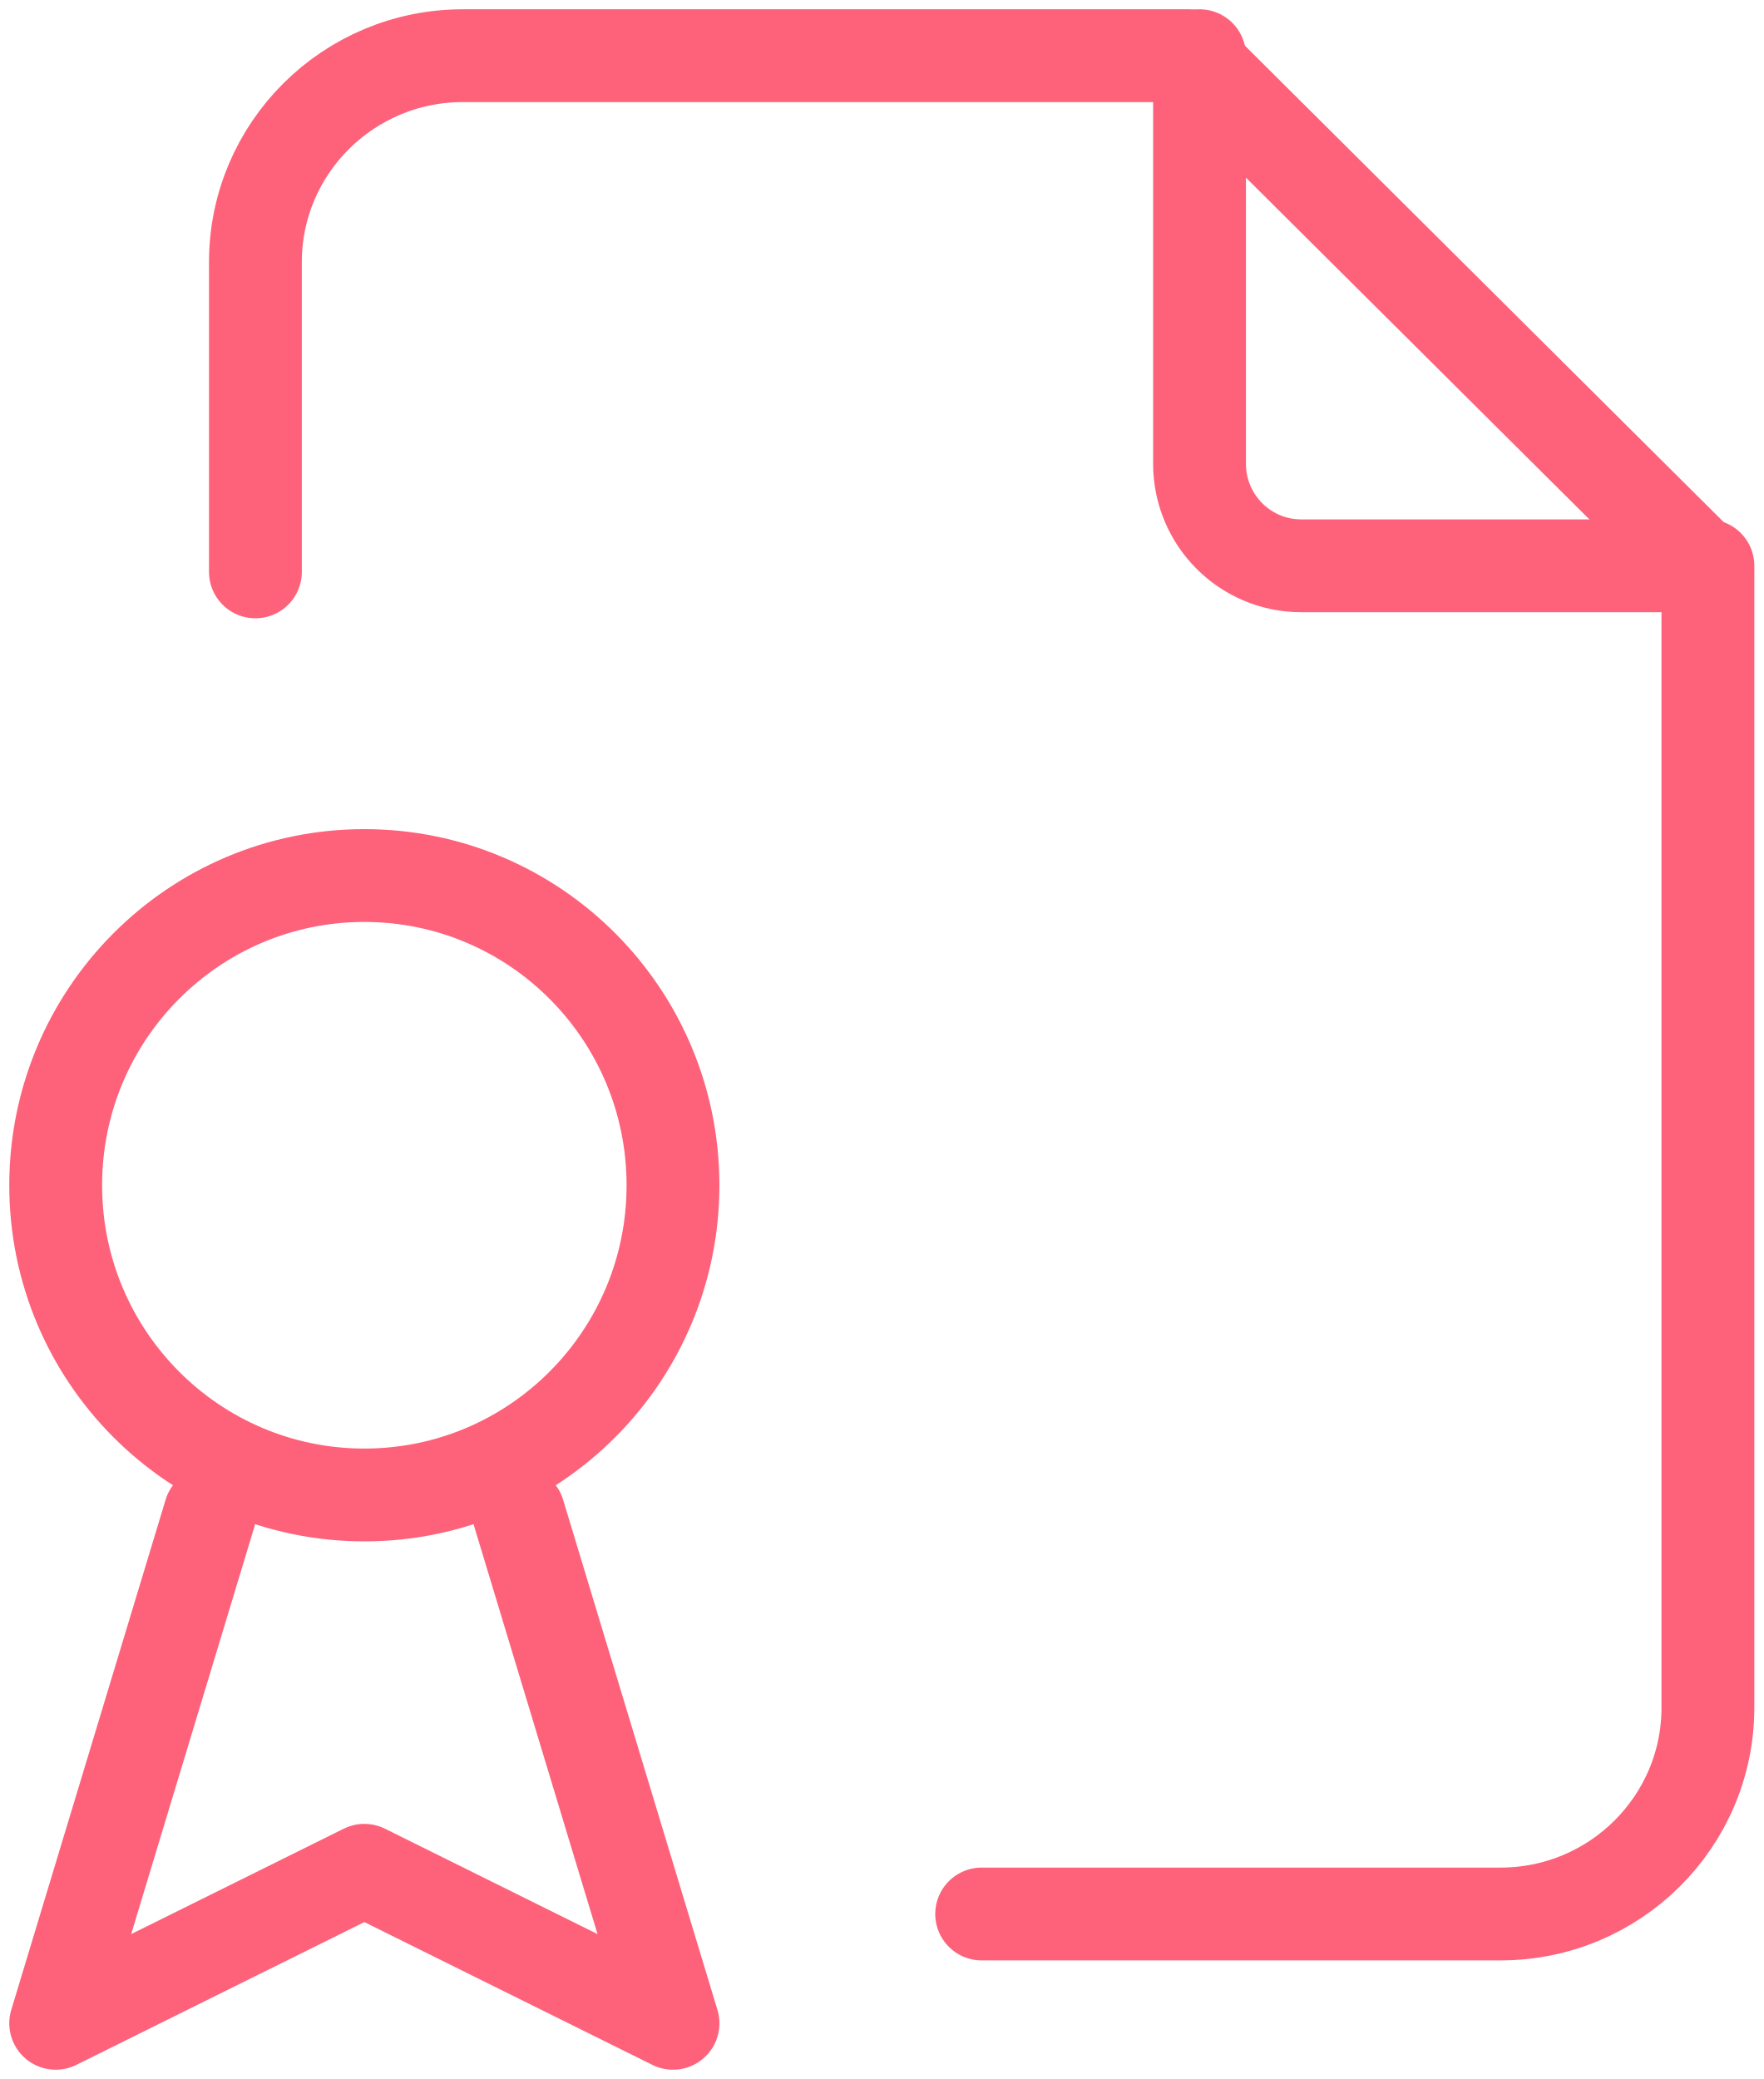
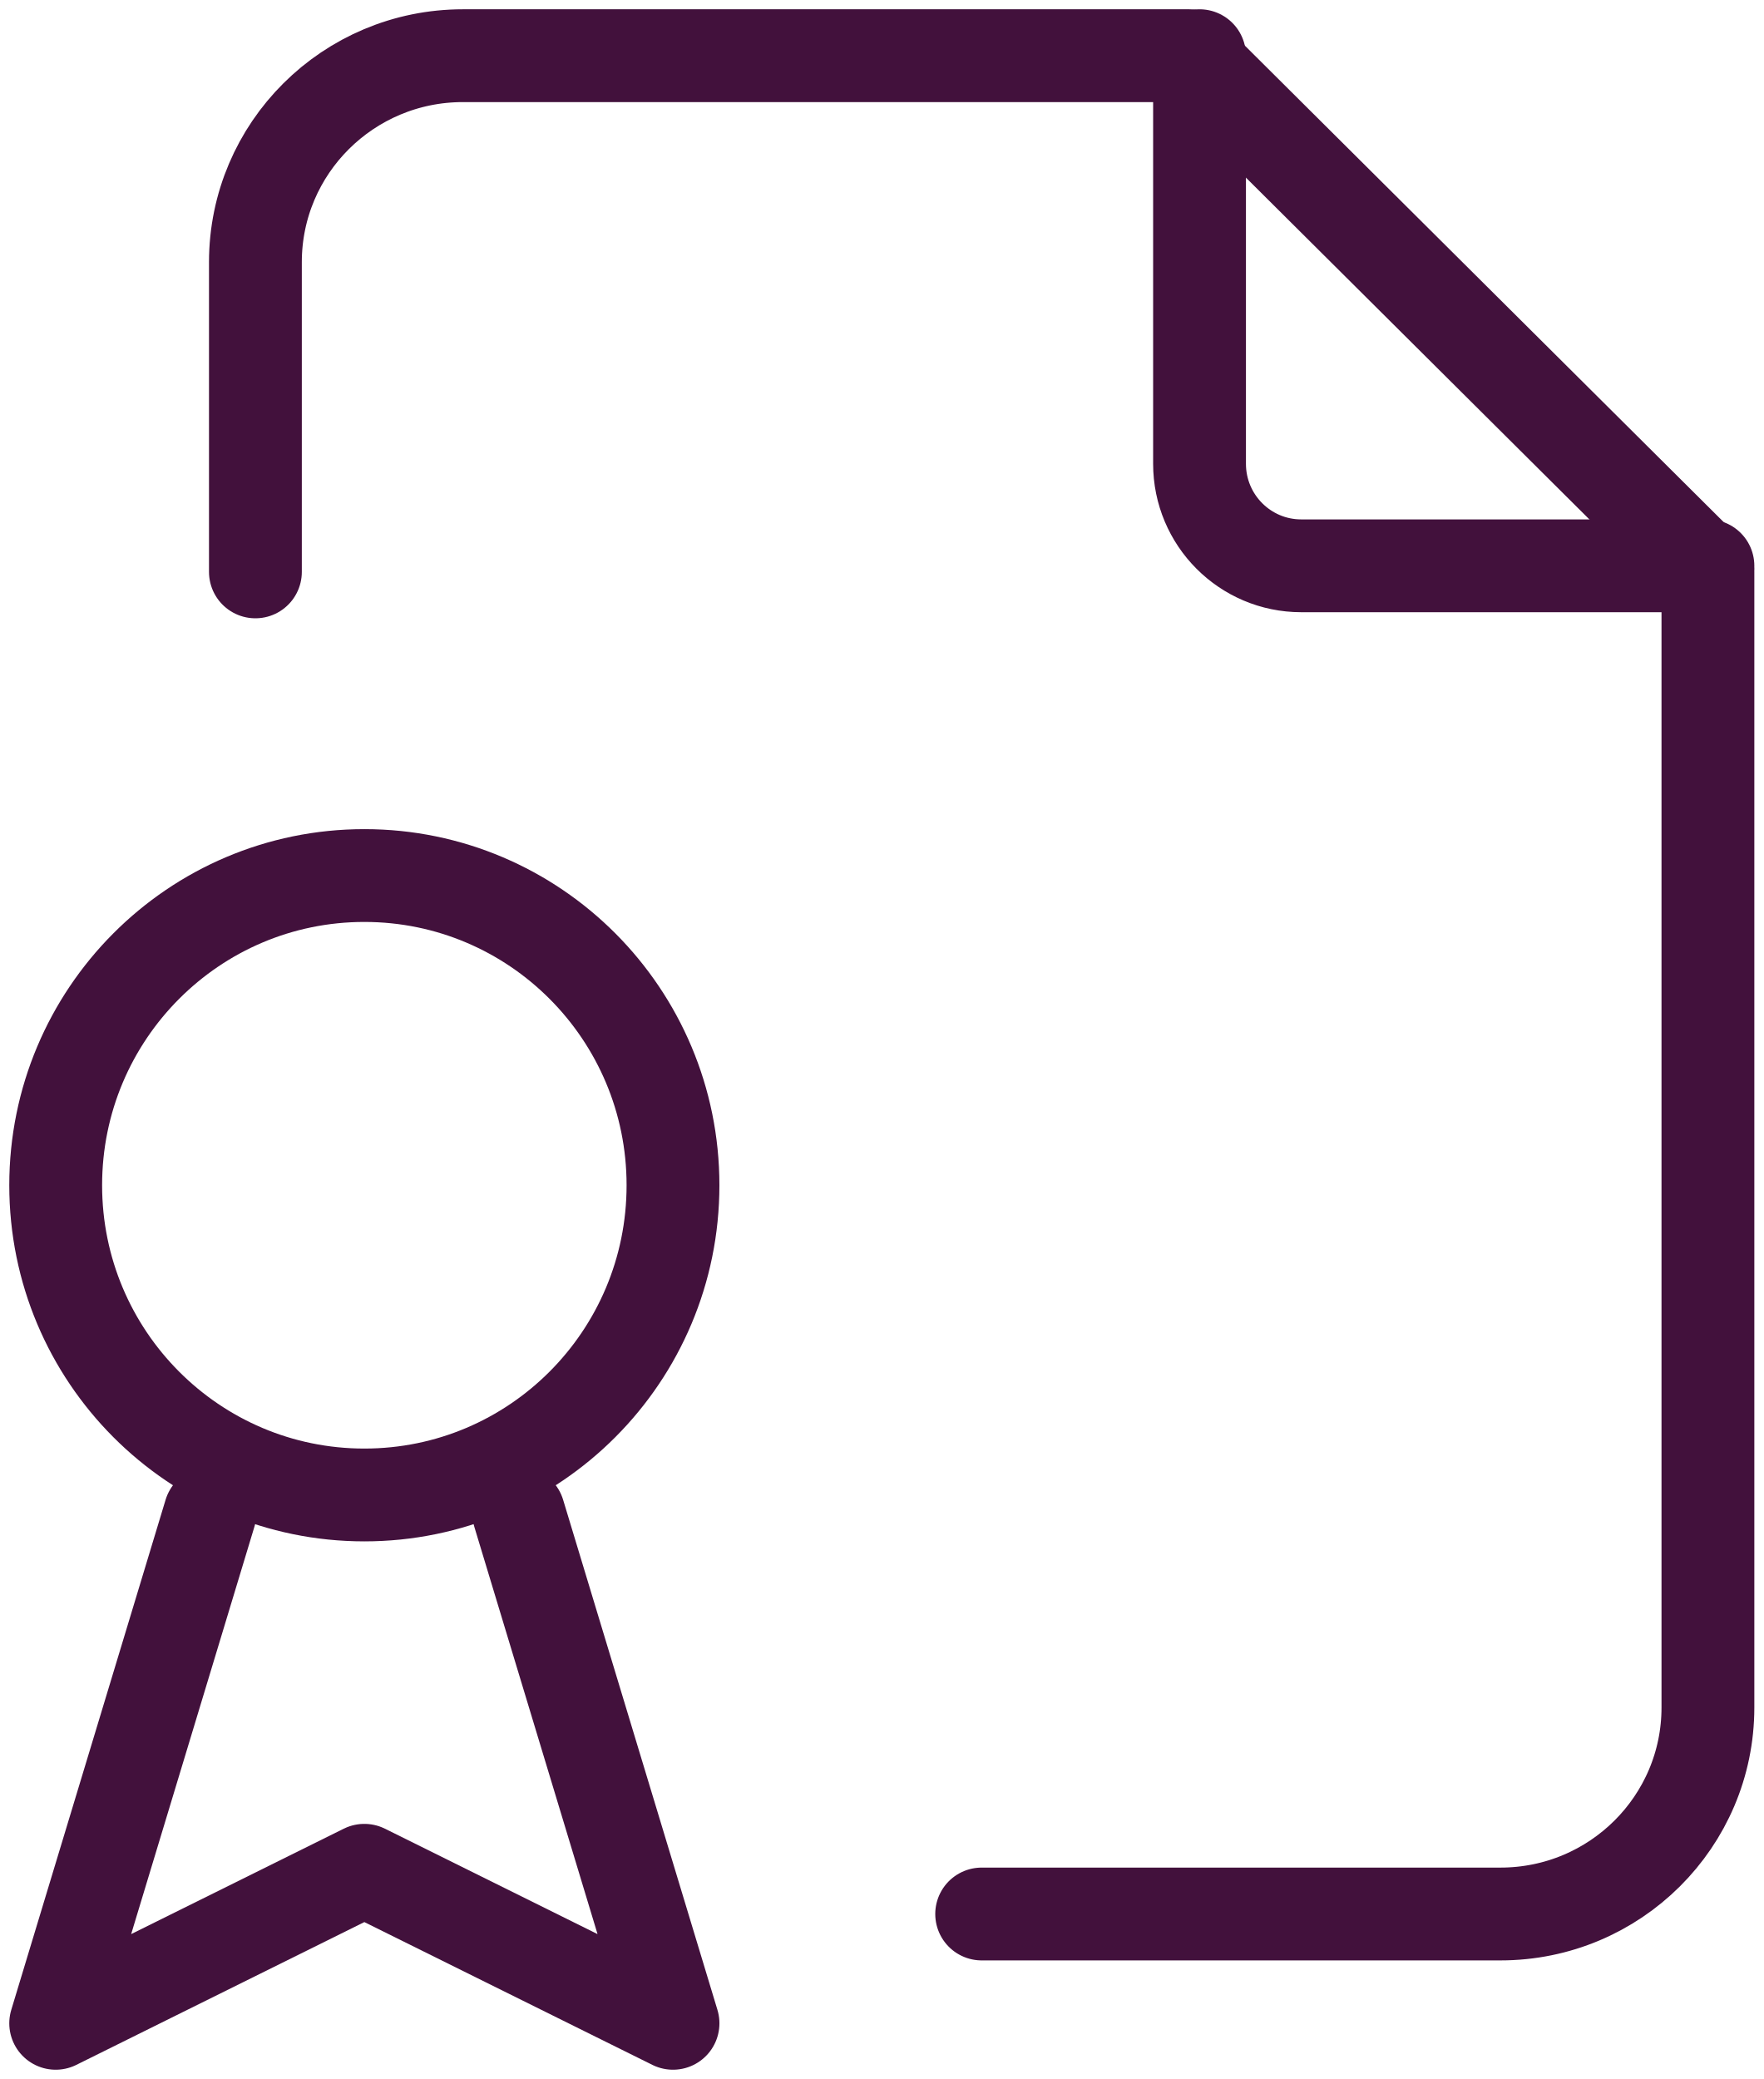
<svg xmlns="http://www.w3.org/2000/svg" width="95px" height="112px" viewBox="0 0 95 112" version="1.1">
  <defs />
  <g id="Page-1" stroke="none" stroke-width="1" fill="none" fill-rule="evenodd" stroke-linecap="round" stroke-linejoin="round">
-     <g id="Propozycje-ikon" transform="translate(-176, -629)" stroke="#FD627A" stroke-width="5">
+     <g id="Propozycje-ikon" transform="translate(-176, -629)" stroke="#42113C" stroke-width="5">
      <g id="Accountable" transform="translate(179, 632)">
        <path d="M61.615,0 L61.615,21.985 C61.615,25.021 64.067,27.481 67.092,27.481 L89,27.481" id="Shape" />
        <path d="M10.758,27.809 L10.758,11.123 C10.758,4.98 15.763,0 21.936,0 L61.057,0 L89,27.809 L89,88.988 C89,95.131 83.996,100.111 77.823,100.111 L49.879,100.111" id="Shape" />
        <ellipse id="Oval" cx="16.626" cy="60.852" rx="16.626" ry="16.685" />
        <polyline id="Shape" points="8.313 78.519 0 106 16.626 97.756 33.253 106 24.94 78.519" />
      </g>
    </g>
  </g>
</svg>
